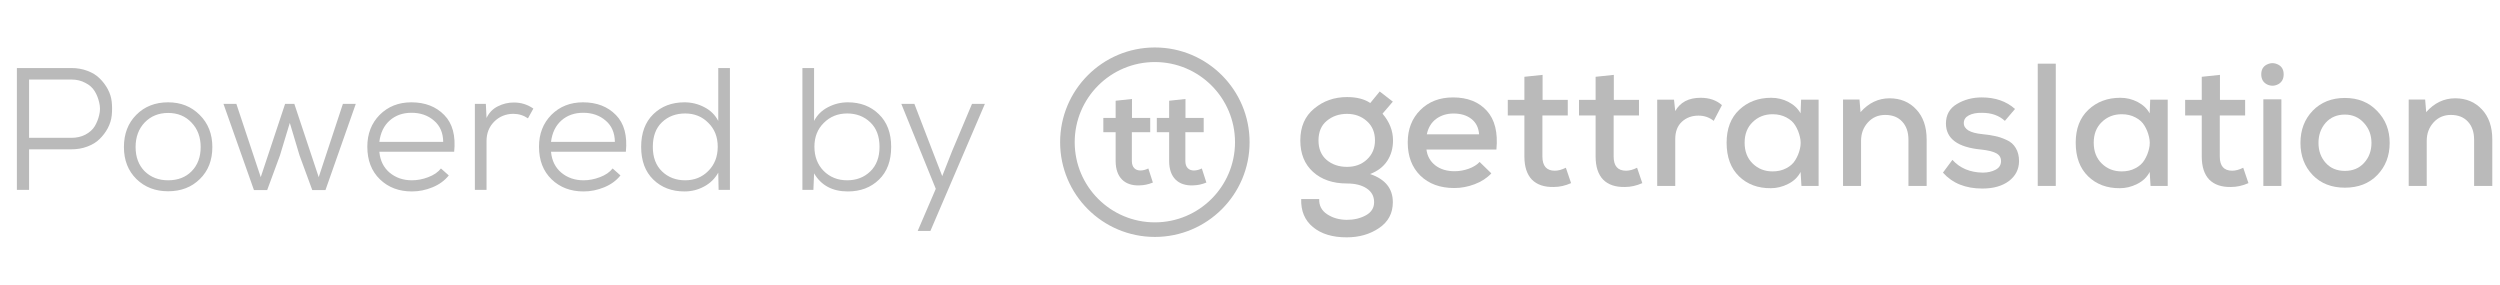
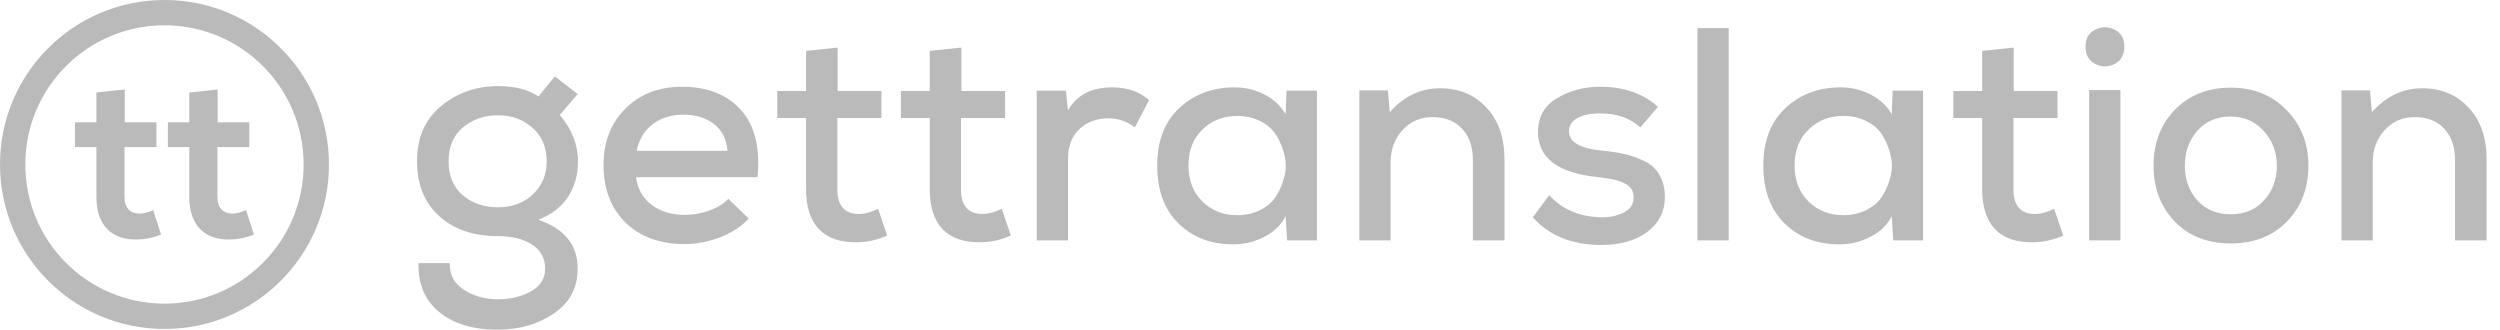
- <svg xmlns="http://www.w3.org/2000/svg" width="158" height="18" viewBox="0 0 158 18" fill="none">
+ <svg xmlns="http://www.w3.org/2000/svg" width="91" height="12" viewBox="0 0 91 12" fill="none">
  <g opacity="0.3">
-     <path d="M86.601 6.511L87.198 5.782L88.027 6.423L87.375 7.185C87.817 7.701 88.038 8.265 88.038 8.877C88.038 9.37 87.916 9.801 87.673 10.17C87.43 10.538 87.069 10.815 86.59 10.999C87.548 11.323 88.027 11.916 88.027 12.778C88.027 13.478 87.736 14.024 87.154 14.414C86.579 14.805 85.897 15 85.109 15C84.21 15 83.499 14.783 82.975 14.348C82.46 13.921 82.213 13.331 82.235 12.579H83.373C83.359 12.985 83.521 13.302 83.86 13.53C84.206 13.766 84.622 13.887 85.109 13.895C85.573 13.895 85.978 13.799 86.325 13.607C86.671 13.416 86.844 13.139 86.844 12.778C86.844 12.402 86.686 12.111 86.369 11.905C86.059 11.699 85.647 11.596 85.131 11.596C84.239 11.596 83.525 11.352 82.987 10.866C82.449 10.38 82.18 9.717 82.18 8.877C82.18 8.014 82.471 7.344 83.053 6.865C83.635 6.379 84.328 6.135 85.131 6.135C85.743 6.135 86.233 6.261 86.601 6.511ZM85.131 7.196C84.63 7.196 84.202 7.344 83.849 7.639C83.502 7.926 83.329 8.339 83.329 8.877C83.329 9.4 83.499 9.809 83.838 10.104C84.184 10.398 84.615 10.546 85.131 10.546C85.639 10.546 86.059 10.391 86.391 10.081C86.73 9.764 86.899 9.363 86.899 8.877C86.899 8.361 86.726 7.952 86.38 7.65C86.041 7.348 85.625 7.196 85.131 7.196Z" fill="#161616" />
-     <path d="M94.573 9.451H90.152C90.203 9.864 90.388 10.196 90.704 10.446C91.029 10.697 91.438 10.822 91.931 10.822C92.226 10.822 92.521 10.77 92.816 10.667C93.118 10.557 93.35 10.413 93.512 10.236L94.252 10.955C93.98 11.249 93.63 11.478 93.203 11.64C92.782 11.802 92.351 11.883 91.909 11.883C91.018 11.883 90.303 11.621 89.765 11.098C89.234 10.575 88.969 9.875 88.969 8.998C88.969 8.165 89.234 7.484 89.765 6.953C90.296 6.423 90.984 6.157 91.832 6.157C92.746 6.157 93.457 6.438 93.965 6.998C94.474 7.558 94.676 8.375 94.573 9.451ZM90.174 8.49H93.479C93.449 8.07 93.287 7.745 92.993 7.517C92.705 7.289 92.329 7.174 91.865 7.174C91.438 7.174 91.069 7.289 90.76 7.517C90.458 7.745 90.262 8.07 90.174 8.49Z" fill="#161616" />
-     <path d="M96.342 4.853L97.491 4.732V6.312H99.083V7.296H97.48V9.893C97.48 10.49 97.742 10.789 98.265 10.789C98.479 10.789 98.711 10.726 98.962 10.601L99.293 11.573C98.925 11.736 98.56 11.817 98.199 11.817C97.602 11.831 97.141 11.677 96.817 11.352C96.5 11.021 96.342 10.534 96.342 9.893V7.296H95.292V6.312H96.342V4.853Z" fill="#161616" />
-     <path d="M100.843 4.853L101.993 4.732V6.312H103.584V7.296H101.982V9.893C101.982 10.49 102.243 10.789 102.766 10.789C102.98 10.789 103.212 10.726 103.463 10.601L103.794 11.573C103.426 11.736 103.061 11.817 102.7 11.817C102.103 11.831 101.643 11.677 101.318 11.352C101.001 11.021 100.843 10.534 100.843 9.893V7.296H99.793V6.312H100.843V4.853Z" fill="#161616" />
-     <path d="M104.736 6.301H105.797L105.875 7.02C106.192 6.46 106.726 6.18 107.477 6.18C108.03 6.18 108.48 6.334 108.826 6.644L108.306 7.639C108.034 7.418 107.713 7.307 107.345 7.307C106.925 7.307 106.575 7.436 106.295 7.694C106.015 7.952 105.875 8.32 105.875 8.799V11.75H104.736V6.301Z" fill="#161616" />
-     <path d="M113.797 7.163L113.83 6.301H114.936V11.75H113.852L113.797 10.866C113.628 11.198 113.362 11.452 113.001 11.629C112.648 11.806 112.287 11.894 111.918 11.894C111.1 11.901 110.43 11.651 109.906 11.143C109.383 10.634 109.122 9.927 109.122 9.02C109.122 8.136 109.387 7.443 109.917 6.942C110.455 6.434 111.13 6.18 111.94 6.18C112.331 6.18 112.695 6.268 113.034 6.445C113.373 6.622 113.628 6.861 113.797 7.163ZM112.029 7.219C111.528 7.219 111.108 7.384 110.769 7.716C110.43 8.04 110.26 8.475 110.26 9.02C110.26 9.566 110.43 10.004 110.769 10.336C111.108 10.667 111.528 10.833 112.029 10.833C112.353 10.833 112.64 10.767 112.891 10.634C113.149 10.501 113.34 10.328 113.466 10.114C113.598 9.901 113.694 9.669 113.753 9.418C113.819 9.16 113.819 8.902 113.753 8.644C113.694 8.387 113.598 8.151 113.466 7.937C113.34 7.723 113.149 7.55 112.891 7.418C112.64 7.285 112.353 7.219 112.029 7.219Z" fill="#161616" />
-     <path d="M121.764 11.75H120.614V8.832C120.614 8.353 120.485 7.974 120.227 7.694C119.969 7.407 119.608 7.263 119.144 7.263C118.702 7.263 118.337 7.421 118.05 7.738C117.762 8.055 117.619 8.442 117.619 8.899V11.75H116.48V6.29H117.519L117.585 7.086C118.101 6.504 118.713 6.213 119.42 6.213C120.106 6.213 120.666 6.445 121.1 6.909C121.543 7.373 121.764 8.011 121.764 8.821V11.75Z" fill="#161616" />
-     <path d="M127.349 6.887L126.708 7.639C126.34 7.3 125.861 7.13 125.271 7.13C124.918 7.123 124.634 7.178 124.42 7.296C124.214 7.407 124.111 7.569 124.111 7.782C124.118 8.173 124.512 8.405 125.293 8.479C125.603 8.508 125.868 8.549 126.089 8.6C126.318 8.644 126.557 8.726 126.808 8.843C127.066 8.954 127.261 9.123 127.393 9.352C127.534 9.58 127.604 9.86 127.604 10.192C127.596 10.708 127.382 11.124 126.962 11.441C126.542 11.758 125.982 11.916 125.282 11.916C124.221 11.916 123.392 11.581 122.795 10.91L123.392 10.104C123.864 10.627 124.501 10.896 125.304 10.91C125.614 10.91 125.883 10.851 126.111 10.733C126.34 10.616 126.458 10.439 126.465 10.203C126.472 9.967 126.369 9.794 126.156 9.683C125.949 9.573 125.632 9.496 125.205 9.451C123.731 9.311 122.991 8.766 122.983 7.815C122.983 7.263 123.212 6.85 123.669 6.578C124.133 6.298 124.66 6.157 125.249 6.157C126.104 6.157 126.804 6.401 127.349 6.887Z" fill="#161616" />
-     <path d="M128.786 4.024H129.925V11.75H128.786V4.024Z" fill="#161616" />
-     <path d="M135.86 7.163L135.893 6.301H136.999V11.75H135.915L135.86 10.866C135.691 11.198 135.425 11.452 135.064 11.629C134.711 11.806 134.35 11.894 133.981 11.894C133.163 11.901 132.493 11.651 131.969 11.143C131.446 10.634 131.185 9.927 131.185 9.02C131.185 8.136 131.45 7.443 131.981 6.942C132.518 6.434 133.193 6.18 134.003 6.18C134.394 6.18 134.759 6.268 135.098 6.445C135.436 6.622 135.691 6.861 135.86 7.163ZM134.092 7.219C133.591 7.219 133.171 7.384 132.832 7.716C132.493 8.04 132.323 8.475 132.323 9.02C132.323 9.566 132.493 10.004 132.832 10.336C133.171 10.667 133.591 10.833 134.092 10.833C134.416 10.833 134.703 10.767 134.954 10.634C135.212 10.501 135.403 10.328 135.529 10.114C135.661 9.901 135.757 9.669 135.816 9.418C135.882 9.16 135.882 8.902 135.816 8.644C135.757 8.387 135.661 8.151 135.529 7.937C135.403 7.723 135.212 7.55 134.954 7.418C134.703 7.285 134.416 7.219 134.092 7.219Z" fill="#161616" />
-     <path d="M139.151 4.853L140.301 4.732V6.312H141.892V7.296H140.29V9.893C140.29 10.49 140.551 10.789 141.074 10.789C141.288 10.789 141.52 10.726 141.771 10.601L142.102 11.573C141.734 11.736 141.369 11.817 141.008 11.817C140.411 11.831 139.951 11.677 139.626 11.352C139.31 11.021 139.151 10.534 139.151 9.893V7.296H138.101V6.312H139.151V4.853Z" fill="#161616" />
-     <path d="M144.183 6.279H143.044V11.75H144.183V6.279ZM143.265 5.329C143.03 5.203 142.912 4.993 142.912 4.698C142.912 4.404 143.03 4.197 143.265 4.08C143.501 3.962 143.737 3.962 143.973 4.08C144.209 4.197 144.327 4.404 144.327 4.698C144.327 4.993 144.209 5.203 143.973 5.329C143.737 5.446 143.501 5.446 143.265 5.329Z" fill="#161616" />
-     <path d="M146.163 6.998C146.686 6.46 147.364 6.191 148.197 6.191C149.03 6.191 149.708 6.463 150.231 7.009C150.761 7.547 151.027 8.221 151.027 9.031C151.027 9.849 150.765 10.527 150.242 11.065C149.726 11.596 149.044 11.861 148.197 11.861C147.357 11.861 146.679 11.596 146.163 11.065C145.647 10.527 145.389 9.849 145.389 9.031C145.389 8.213 145.647 7.535 146.163 6.998ZM148.197 7.241C147.696 7.241 147.291 7.414 146.981 7.76C146.679 8.107 146.528 8.53 146.528 9.031C146.528 9.532 146.679 9.952 146.981 10.291C147.283 10.63 147.688 10.8 148.197 10.8C148.705 10.8 149.111 10.63 149.413 10.291C149.722 9.952 149.877 9.532 149.877 9.031C149.877 8.538 149.719 8.118 149.402 7.771C149.085 7.418 148.683 7.241 148.197 7.241Z" fill="#161616" />
-     <path d="M157.513 11.75H156.364V8.832C156.364 8.353 156.235 7.974 155.977 7.694C155.719 7.407 155.358 7.263 154.894 7.263C154.452 7.263 154.087 7.421 153.8 7.738C153.512 8.055 153.369 8.442 153.369 8.899V11.75H152.23V6.29H153.269L153.335 7.086C153.851 6.504 154.463 6.213 155.17 6.213C155.856 6.213 156.416 6.445 156.85 6.909C157.292 7.373 157.513 8.011 157.513 8.821V11.75Z" fill="#161616" />
-     <path d="M70.509 6.367V7.454H69.731V8.353H70.509V10.176C70.509 11.229 71.102 11.751 72.007 11.716C72.32 11.708 72.566 11.656 72.862 11.537L72.574 10.647C72.422 10.724 72.236 10.775 72.075 10.775C71.753 10.775 71.533 10.578 71.533 10.176V8.353H72.693V7.454H71.542V6.256L70.509 6.367Z" fill="#161616" />
-     <path d="M73.89 6.367V7.454H73.111V8.353H73.89V10.176C73.89 11.229 74.482 11.751 75.388 11.716C75.701 11.708 75.947 11.656 76.243 11.537L75.955 10.647C75.803 10.724 75.616 10.775 75.456 10.775C75.134 10.775 74.914 10.578 74.914 10.176V8.353H76.073V7.454H74.922V6.256L73.89 6.367Z" fill="#161616" />
-     <path fill-rule="evenodd" clip-rule="evenodd" d="M72.987 14.053C75.785 14.053 78.053 11.785 78.053 8.987C78.053 6.189 75.785 3.921 72.987 3.921C70.189 3.921 67.921 6.189 67.921 8.987C67.921 11.785 70.189 14.053 72.987 14.053ZM72.987 14.974C76.294 14.974 78.974 12.294 78.974 8.987C78.974 5.681 76.294 3 72.987 3C69.68 3 67 5.681 67 8.987C67 12.294 69.68 14.974 72.987 14.974Z" fill="#161616" />
+     <path d="M19.601 3.511L20.198 2.782L21.027 3.423L20.375 4.185C20.817 4.701 21.038 5.265 21.038 5.877C21.038 6.37 20.916 6.801 20.673 7.17C20.43 7.538 20.069 7.815 19.59 7.999C20.548 8.323 21.027 8.916 21.027 9.778C21.027 10.478 20.736 11.024 20.154 11.414C19.579 11.805 18.897 12 18.109 12C17.21 12 16.499 11.783 15.976 11.348C15.46 10.921 15.213 10.331 15.235 9.579H16.373C16.359 9.985 16.521 10.302 16.86 10.53C17.206 10.766 17.622 10.887 18.109 10.895C18.573 10.895 18.978 10.799 19.325 10.607C19.671 10.416 19.844 10.139 19.844 9.778C19.844 9.403 19.686 9.111 19.369 8.905C19.059 8.699 18.647 8.596 18.131 8.596C17.239 8.596 16.524 8.352 15.987 7.866C15.449 7.38 15.18 6.717 15.18 5.877C15.18 5.014 15.471 4.344 16.053 3.865C16.635 3.379 17.328 3.135 18.131 3.135C18.742 3.135 19.233 3.261 19.601 3.511ZM18.131 4.196C17.63 4.196 17.202 4.344 16.849 4.639C16.502 4.926 16.329 5.339 16.329 5.877C16.329 6.4 16.499 6.809 16.838 7.103C17.184 7.398 17.615 7.546 18.131 7.546C18.639 7.546 19.059 7.391 19.391 7.081C19.73 6.764 19.899 6.363 19.899 5.877C19.899 5.361 19.726 4.952 19.38 4.65C19.041 4.348 18.625 4.196 18.131 4.196Z" fill="#161616" />
+     <path d="M27.573 6.451H23.152C23.203 6.864 23.388 7.196 23.704 7.446C24.029 7.697 24.438 7.822 24.931 7.822C25.226 7.822 25.521 7.77 25.816 7.667C26.118 7.557 26.35 7.413 26.512 7.236L27.253 7.955C26.98 8.249 26.63 8.478 26.203 8.64C25.782 8.802 25.351 8.883 24.909 8.883C24.018 8.883 23.303 8.621 22.765 8.098C22.234 7.575 21.969 6.875 21.969 5.998C21.969 5.165 22.234 4.484 22.765 3.953C23.296 3.423 23.985 3.158 24.832 3.158C25.746 3.158 26.457 3.438 26.965 3.998C27.474 4.558 27.676 5.375 27.573 6.451ZM23.174 5.49H26.479C26.449 5.07 26.287 4.745 25.992 4.517C25.705 4.289 25.329 4.174 24.865 4.174C24.438 4.174 24.069 4.289 23.76 4.517C23.458 4.745 23.262 5.07 23.174 5.49Z" fill="#161616" />
+     <path d="M29.342 1.853L30.491 1.732V3.312H32.083V4.296H30.48V6.893C30.48 7.49 30.742 7.789 31.265 7.789C31.479 7.789 31.711 7.726 31.962 7.601L32.293 8.574C31.925 8.736 31.56 8.817 31.199 8.817C30.602 8.831 30.141 8.677 29.817 8.352C29.5 8.021 29.342 7.535 29.342 6.893V4.296H28.292V3.312H29.342V1.853Z" fill="#161616" />
+     <path d="M33.843 1.853L34.993 1.732V3.312H36.584V4.296H34.981V6.893C34.981 7.49 35.243 7.789 35.766 7.789C35.98 7.789 36.212 7.726 36.463 7.601L36.794 8.574C36.426 8.736 36.061 8.817 35.7 8.817C35.103 8.831 34.643 8.677 34.318 8.352C34.002 8.021 33.843 7.535 33.843 6.893V4.296H32.793V3.312H33.843V1.853Z" fill="#161616" />
+     <path d="M37.736 3.301H38.797L38.875 4.02C39.192 3.46 39.726 3.18 40.477 3.18C41.03 3.18 41.48 3.334 41.826 3.644L41.306 4.639C41.034 4.418 40.713 4.307 40.345 4.307C39.925 4.307 39.575 4.436 39.295 4.694C39.015 4.952 38.875 5.32 38.875 5.799V8.75H37.736V3.301Z" fill="#161616" />
+     <path d="M46.797 4.163L46.83 3.301H47.936V8.75H46.852L46.797 7.866C46.628 8.198 46.362 8.452 46.001 8.629C45.648 8.806 45.286 8.894 44.918 8.894C44.1 8.901 43.43 8.651 42.906 8.142C42.383 7.634 42.122 6.927 42.122 6.02C42.122 5.136 42.387 4.443 42.917 3.942C43.455 3.434 44.13 3.18 44.94 3.18C45.331 3.18 45.696 3.268 46.035 3.445C46.373 3.622 46.628 3.861 46.797 4.163ZM45.029 4.219C44.528 4.219 44.108 4.384 43.769 4.716C43.43 5.04 43.26 5.475 43.26 6.02C43.26 6.566 43.43 7.004 43.769 7.336C44.108 7.667 44.528 7.833 45.029 7.833C45.353 7.833 45.64 7.767 45.891 7.634C46.149 7.501 46.34 7.328 46.465 7.115C46.598 6.901 46.694 6.669 46.753 6.418C46.819 6.16 46.819 5.902 46.753 5.644C46.694 5.387 46.598 5.151 46.465 4.937C46.34 4.723 46.149 4.55 45.891 4.418C45.64 4.285 45.353 4.219 45.029 4.219Z" fill="#161616" />
+     <path d="M54.764 8.75H53.614V5.832C53.614 5.353 53.485 4.974 53.227 4.694C52.969 4.407 52.608 4.263 52.144 4.263C51.702 4.263 51.337 4.421 51.05 4.738C50.762 5.055 50.619 5.442 50.619 5.899V8.75H49.48V3.29H50.519L50.586 4.086C51.101 3.504 51.713 3.213 52.42 3.213C53.106 3.213 53.666 3.445 54.1 3.909C54.542 4.373 54.764 5.011 54.764 5.821V8.75Z" fill="#161616" />
+     <path d="M60.349 3.887L59.708 4.639C59.34 4.3 58.861 4.13 58.271 4.13C57.918 4.123 57.634 4.178 57.42 4.296C57.214 4.407 57.111 4.569 57.111 4.782C57.118 5.173 57.512 5.405 58.293 5.479C58.603 5.508 58.868 5.549 59.089 5.6C59.318 5.644 59.557 5.726 59.808 5.843C60.066 5.954 60.261 6.123 60.394 6.352C60.533 6.58 60.603 6.86 60.603 7.192C60.596 7.708 60.382 8.124 59.962 8.441C59.542 8.758 58.982 8.916 58.282 8.916C57.221 8.916 56.392 8.581 55.795 7.91L56.392 7.103C56.864 7.627 57.501 7.896 58.304 7.91C58.614 7.91 58.883 7.851 59.111 7.733C59.34 7.616 59.458 7.439 59.465 7.203C59.472 6.967 59.369 6.794 59.156 6.683C58.949 6.573 58.632 6.496 58.205 6.451C56.731 6.311 55.991 5.766 55.983 4.815C55.983 4.263 56.212 3.85 56.669 3.578C57.133 3.298 57.66 3.158 58.249 3.158C59.104 3.158 59.804 3.401 60.349 3.887Z" fill="#161616" />
+     <path d="M61.786 1.024H62.925V8.75H61.786V1.024Z" fill="#161616" />
+     <path d="M68.86 4.163L68.893 3.301H69.999V8.75H68.915L68.86 7.866C68.691 8.198 68.425 8.452 68.064 8.629C67.711 8.806 67.35 8.894 66.981 8.894C66.163 8.901 65.493 8.651 64.969 8.142C64.446 7.634 64.185 6.927 64.185 6.02C64.185 5.136 64.45 4.443 64.981 3.942C65.519 3.434 66.193 3.18 67.003 3.18C67.394 3.18 67.759 3.268 68.097 3.445C68.436 3.622 68.691 3.861 68.86 4.163ZM67.092 4.219C66.591 4.219 66.171 4.384 65.832 4.716C65.493 5.04 65.323 5.475 65.323 6.02C65.323 6.566 65.493 7.004 65.832 7.336C66.171 7.667 66.591 7.833 67.092 7.833C67.416 7.833 67.703 7.767 67.954 7.634C68.212 7.501 68.403 7.328 68.529 7.115C68.661 6.901 68.757 6.669 68.816 6.418C68.882 6.16 68.882 5.902 68.816 5.644C68.757 5.387 68.661 5.151 68.529 4.937C68.403 4.723 68.212 4.55 67.954 4.418C67.703 4.285 67.416 4.219 67.092 4.219Z" fill="#161616" />
+     <path d="M72.151 1.853L73.301 1.732V3.312H74.892V4.296H73.29V6.893C73.29 7.49 73.551 7.789 74.074 7.789C74.288 7.789 74.52 7.726 74.771 7.601L75.102 8.574C74.734 8.736 74.369 8.817 74.008 8.817C73.411 8.831 72.951 8.677 72.626 8.352C72.31 8.021 72.151 7.535 72.151 6.893V4.296H71.101V3.312H72.151V1.853Z" fill="#161616" />
+     <path d="M77.183 3.279H76.044V8.75H77.183V3.279ZM76.265 2.329C76.03 2.203 75.912 1.993 75.912 1.698C75.912 1.404 76.03 1.197 76.265 1.08C76.501 0.962 76.737 0.962 76.973 1.08C77.209 1.197 77.326 1.404 77.326 1.698C77.326 1.993 77.209 2.203 76.973 2.329C76.737 2.446 76.501 2.446 76.265 2.329Z" fill="#161616" />
+     <path d="M79.163 3.998C79.686 3.46 80.364 3.191 81.197 3.191C82.03 3.191 82.707 3.463 83.231 4.009C83.761 4.547 84.026 5.221 84.026 6.031C84.026 6.849 83.765 7.527 83.242 8.065C82.726 8.596 82.044 8.861 81.197 8.861C80.357 8.861 79.679 8.596 79.163 8.065C78.647 7.527 78.389 6.849 78.389 6.031C78.389 5.213 78.647 4.535 79.163 3.998ZM81.197 4.241C80.696 4.241 80.291 4.414 79.981 4.76C79.679 5.107 79.528 5.53 79.528 6.031C79.528 6.532 79.679 6.952 79.981 7.291C80.283 7.63 80.689 7.8 81.197 7.8C81.705 7.8 82.111 7.63 82.413 7.291C82.722 6.952 82.877 6.532 82.877 6.031C82.877 5.538 82.719 5.118 82.402 4.771C82.085 4.418 81.683 4.241 81.197 4.241Z" fill="#161616" />
+     <path d="M90.513 8.75H89.364V5.832C89.364 5.353 89.235 4.974 88.977 4.694C88.719 4.407 88.358 4.263 87.894 4.263C87.452 4.263 87.087 4.421 86.8 4.738C86.512 5.055 86.369 5.442 86.369 5.899V8.75H85.23V3.29H86.269L86.335 4.086C86.851 3.504 87.463 3.213 88.17 3.213C88.856 3.213 89.416 3.445 89.85 3.909C90.292 4.373 90.513 5.011 90.513 5.821V8.75Z" fill="#161616" />
+     <path d="M3.509 3.367V4.454H2.73V5.353H3.509V7.176C3.509 8.229 4.102 8.751 5.007 8.716C5.32 8.708 5.566 8.657 5.862 8.537L5.574 7.647C5.422 7.724 5.236 7.775 5.075 7.775C4.753 7.775 4.533 7.578 4.533 7.176V5.353H5.693V4.454H4.542V3.256L3.509 3.367Z" fill="#161616" />
+     <path d="M6.89 3.367V4.454H6.111V5.353H6.89V7.176C6.89 8.229 7.482 8.751 8.388 8.716C8.701 8.708 8.947 8.657 9.243 8.537L8.955 7.647C8.803 7.724 8.616 7.775 8.456 7.775C8.134 7.775 7.914 7.578 7.914 7.176V5.353H9.073V4.454H7.922V3.256L6.89 3.367Z" fill="#161616" />
+     <path fill-rule="evenodd" clip-rule="evenodd" d="M5.987 11.053C8.785 11.053 11.053 8.785 11.053 5.987C11.053 3.189 8.785 0.921 5.987 0.921C3.189 0.921 0.921 3.189 0.921 5.987C0.921 8.785 3.189 11.053 5.987 11.053ZM5.987 11.974C9.294 11.974 11.974 9.294 11.974 5.987C11.974 2.681 9.294 0 5.987 0C2.681 0 0 2.681 0 5.987C0 9.294 2.681 11.974 5.987 11.974Z" fill="#161616" />
  </g>
-   <path opacity="0.3" d="M1.837 5.026V8.711H4.51C4.84 8.711 5.133 8.645 5.39 8.513C5.654 8.374 5.852 8.198 5.984 7.985C6.116 7.765 6.211 7.527 6.27 7.27C6.336 7.006 6.336 6.742 6.27 6.478C6.211 6.214 6.116 5.976 5.984 5.763C5.852 5.543 5.654 5.367 5.39 5.235C5.133 5.096 4.84 5.026 4.51 5.026H1.837ZM4.51 9.437H1.837V12H1.067V4.3H4.51C4.877 4.3 5.214 4.359 5.522 4.476C5.837 4.593 6.094 4.751 6.292 4.949C6.497 5.147 6.67 5.374 6.809 5.631C6.948 5.888 7.033 6.159 7.062 6.445C7.091 6.724 7.091 7.006 7.062 7.292C7.033 7.571 6.948 7.842 6.809 8.106C6.67 8.363 6.497 8.59 6.292 8.788C6.094 8.986 5.837 9.144 5.522 9.261C5.214 9.378 4.877 9.437 4.51 9.437ZM10.626 6.467C11.425 6.467 12.089 6.731 12.617 7.259C13.152 7.787 13.42 8.465 13.42 9.294C13.42 10.13 13.156 10.805 12.628 11.318C12.107 11.831 11.44 12.088 10.626 12.088C9.82 12.088 9.152 11.831 8.624 11.318C8.096 10.797 7.832 10.123 7.832 9.294C7.832 8.458 8.093 7.78 8.613 7.259C9.134 6.731 9.805 6.467 10.626 6.467ZM12.1 7.743C11.719 7.34 11.227 7.138 10.626 7.138C10.025 7.138 9.53 7.34 9.141 7.743C8.76 8.146 8.569 8.663 8.569 9.294C8.569 9.925 8.76 10.434 9.141 10.823C9.53 11.204 10.025 11.395 10.626 11.395C11.242 11.395 11.737 11.204 12.111 10.823C12.492 10.434 12.683 9.925 12.683 9.294C12.683 8.663 12.489 8.146 12.1 7.743ZM18.018 6.566H18.602L20.142 11.197L21.671 6.566H22.485L20.57 12.011H19.735L18.931 9.822L18.316 7.765L17.689 9.833L16.886 12.011H16.049L14.124 6.566H14.938L16.479 11.197L18.018 6.566ZM28.704 9.591H23.974C24.025 10.148 24.242 10.588 24.623 10.911C25.012 11.234 25.481 11.395 26.031 11.395C26.376 11.395 26.72 11.329 27.065 11.197C27.417 11.065 27.685 10.882 27.868 10.647L28.363 11.087C28.106 11.41 27.765 11.659 27.34 11.835C26.915 12.011 26.478 12.099 26.031 12.099C25.21 12.099 24.535 11.842 24.007 11.329C23.479 10.816 23.215 10.13 23.215 9.272C23.215 8.458 23.475 7.787 23.996 7.259C24.524 6.731 25.191 6.467 25.998 6.467C26.863 6.467 27.556 6.735 28.077 7.27C28.598 7.798 28.807 8.572 28.704 9.591ZM23.974 8.964H28.011C28.004 8.392 27.809 7.945 27.428 7.622C27.047 7.292 26.574 7.127 26.009 7.127C25.459 7.127 25.001 7.288 24.634 7.611C24.267 7.934 24.047 8.385 23.974 8.964ZM30.012 6.566H30.705L30.749 7.457C30.911 7.12 31.149 6.874 31.464 6.72C31.78 6.559 32.117 6.478 32.476 6.478C32.931 6.478 33.342 6.606 33.708 6.863L33.367 7.479C33.089 7.288 32.777 7.193 32.432 7.193C31.956 7.2 31.556 7.365 31.233 7.688C30.911 8.011 30.749 8.418 30.749 8.909V12H30.012V6.566ZM39.554 9.591H34.824C34.875 10.148 35.091 10.588 35.473 10.911C35.861 11.234 36.331 11.395 36.881 11.395C37.225 11.395 37.57 11.329 37.915 11.197C38.267 11.065 38.534 10.882 38.718 10.647L39.213 11.087C38.956 11.41 38.615 11.659 38.19 11.835C37.764 12.011 37.328 12.099 36.881 12.099C36.059 12.099 35.385 11.842 34.857 11.329C34.329 10.816 34.065 10.13 34.065 9.272C34.065 8.458 34.325 7.787 34.846 7.259C35.374 6.731 36.041 6.467 36.848 6.467C37.713 6.467 38.406 6.735 38.927 7.27C39.447 7.798 39.656 8.572 39.554 9.591ZM34.824 8.964H38.861C38.853 8.392 38.659 7.945 38.278 7.622C37.896 7.292 37.423 7.127 36.859 7.127C36.309 7.127 35.85 7.288 35.484 7.611C35.117 7.934 34.897 8.385 34.824 8.964ZM43.304 7.171C42.71 7.171 42.219 7.358 41.83 7.732C41.449 8.099 41.258 8.616 41.258 9.283C41.258 9.943 41.452 10.46 41.841 10.834C42.23 11.208 42.717 11.395 43.304 11.395C43.891 11.395 44.378 11.197 44.767 10.801C45.163 10.405 45.361 9.895 45.361 9.272C45.361 8.656 45.163 8.154 44.767 7.765C44.378 7.369 43.891 7.171 43.304 7.171ZM45.394 4.3H46.131V12H45.416L45.394 10.911C45.181 11.292 44.881 11.586 44.492 11.791C44.111 11.996 43.7 12.099 43.26 12.099C42.461 12.099 41.804 11.85 41.291 11.351C40.778 10.852 40.521 10.163 40.521 9.283C40.521 8.403 40.778 7.714 41.291 7.215C41.804 6.716 42.461 6.467 43.26 6.467C43.707 6.467 44.125 6.57 44.514 6.775C44.903 6.973 45.196 7.263 45.394 7.644V4.3ZM55.002 7.732C54.614 7.358 54.126 7.171 53.539 7.171C52.953 7.171 52.462 7.369 52.066 7.765C51.669 8.154 51.471 8.656 51.471 9.272C51.471 9.895 51.666 10.405 52.054 10.801C52.45 11.197 52.946 11.395 53.539 11.395C54.126 11.395 54.614 11.208 55.002 10.834C55.391 10.46 55.586 9.943 55.586 9.283C55.586 8.616 55.391 8.099 55.002 7.732ZM50.712 4.3H51.45V7.644C51.648 7.263 51.941 6.973 52.33 6.775C52.718 6.57 53.136 6.467 53.584 6.467C54.376 6.467 55.028 6.716 55.541 7.215C56.062 7.714 56.322 8.403 56.322 9.283C56.322 10.163 56.066 10.852 55.553 11.351C55.039 11.85 54.383 12.099 53.584 12.099C52.608 12.099 51.897 11.718 51.45 10.955L51.406 12H50.712V4.3ZM61.43 6.566H62.244L58.801 14.596H57.998L59.142 11.934L56.964 6.566H57.789L58.944 9.569L59.549 11.131L60.165 9.569L61.43 6.566Z" fill="#161616" />
</svg>
